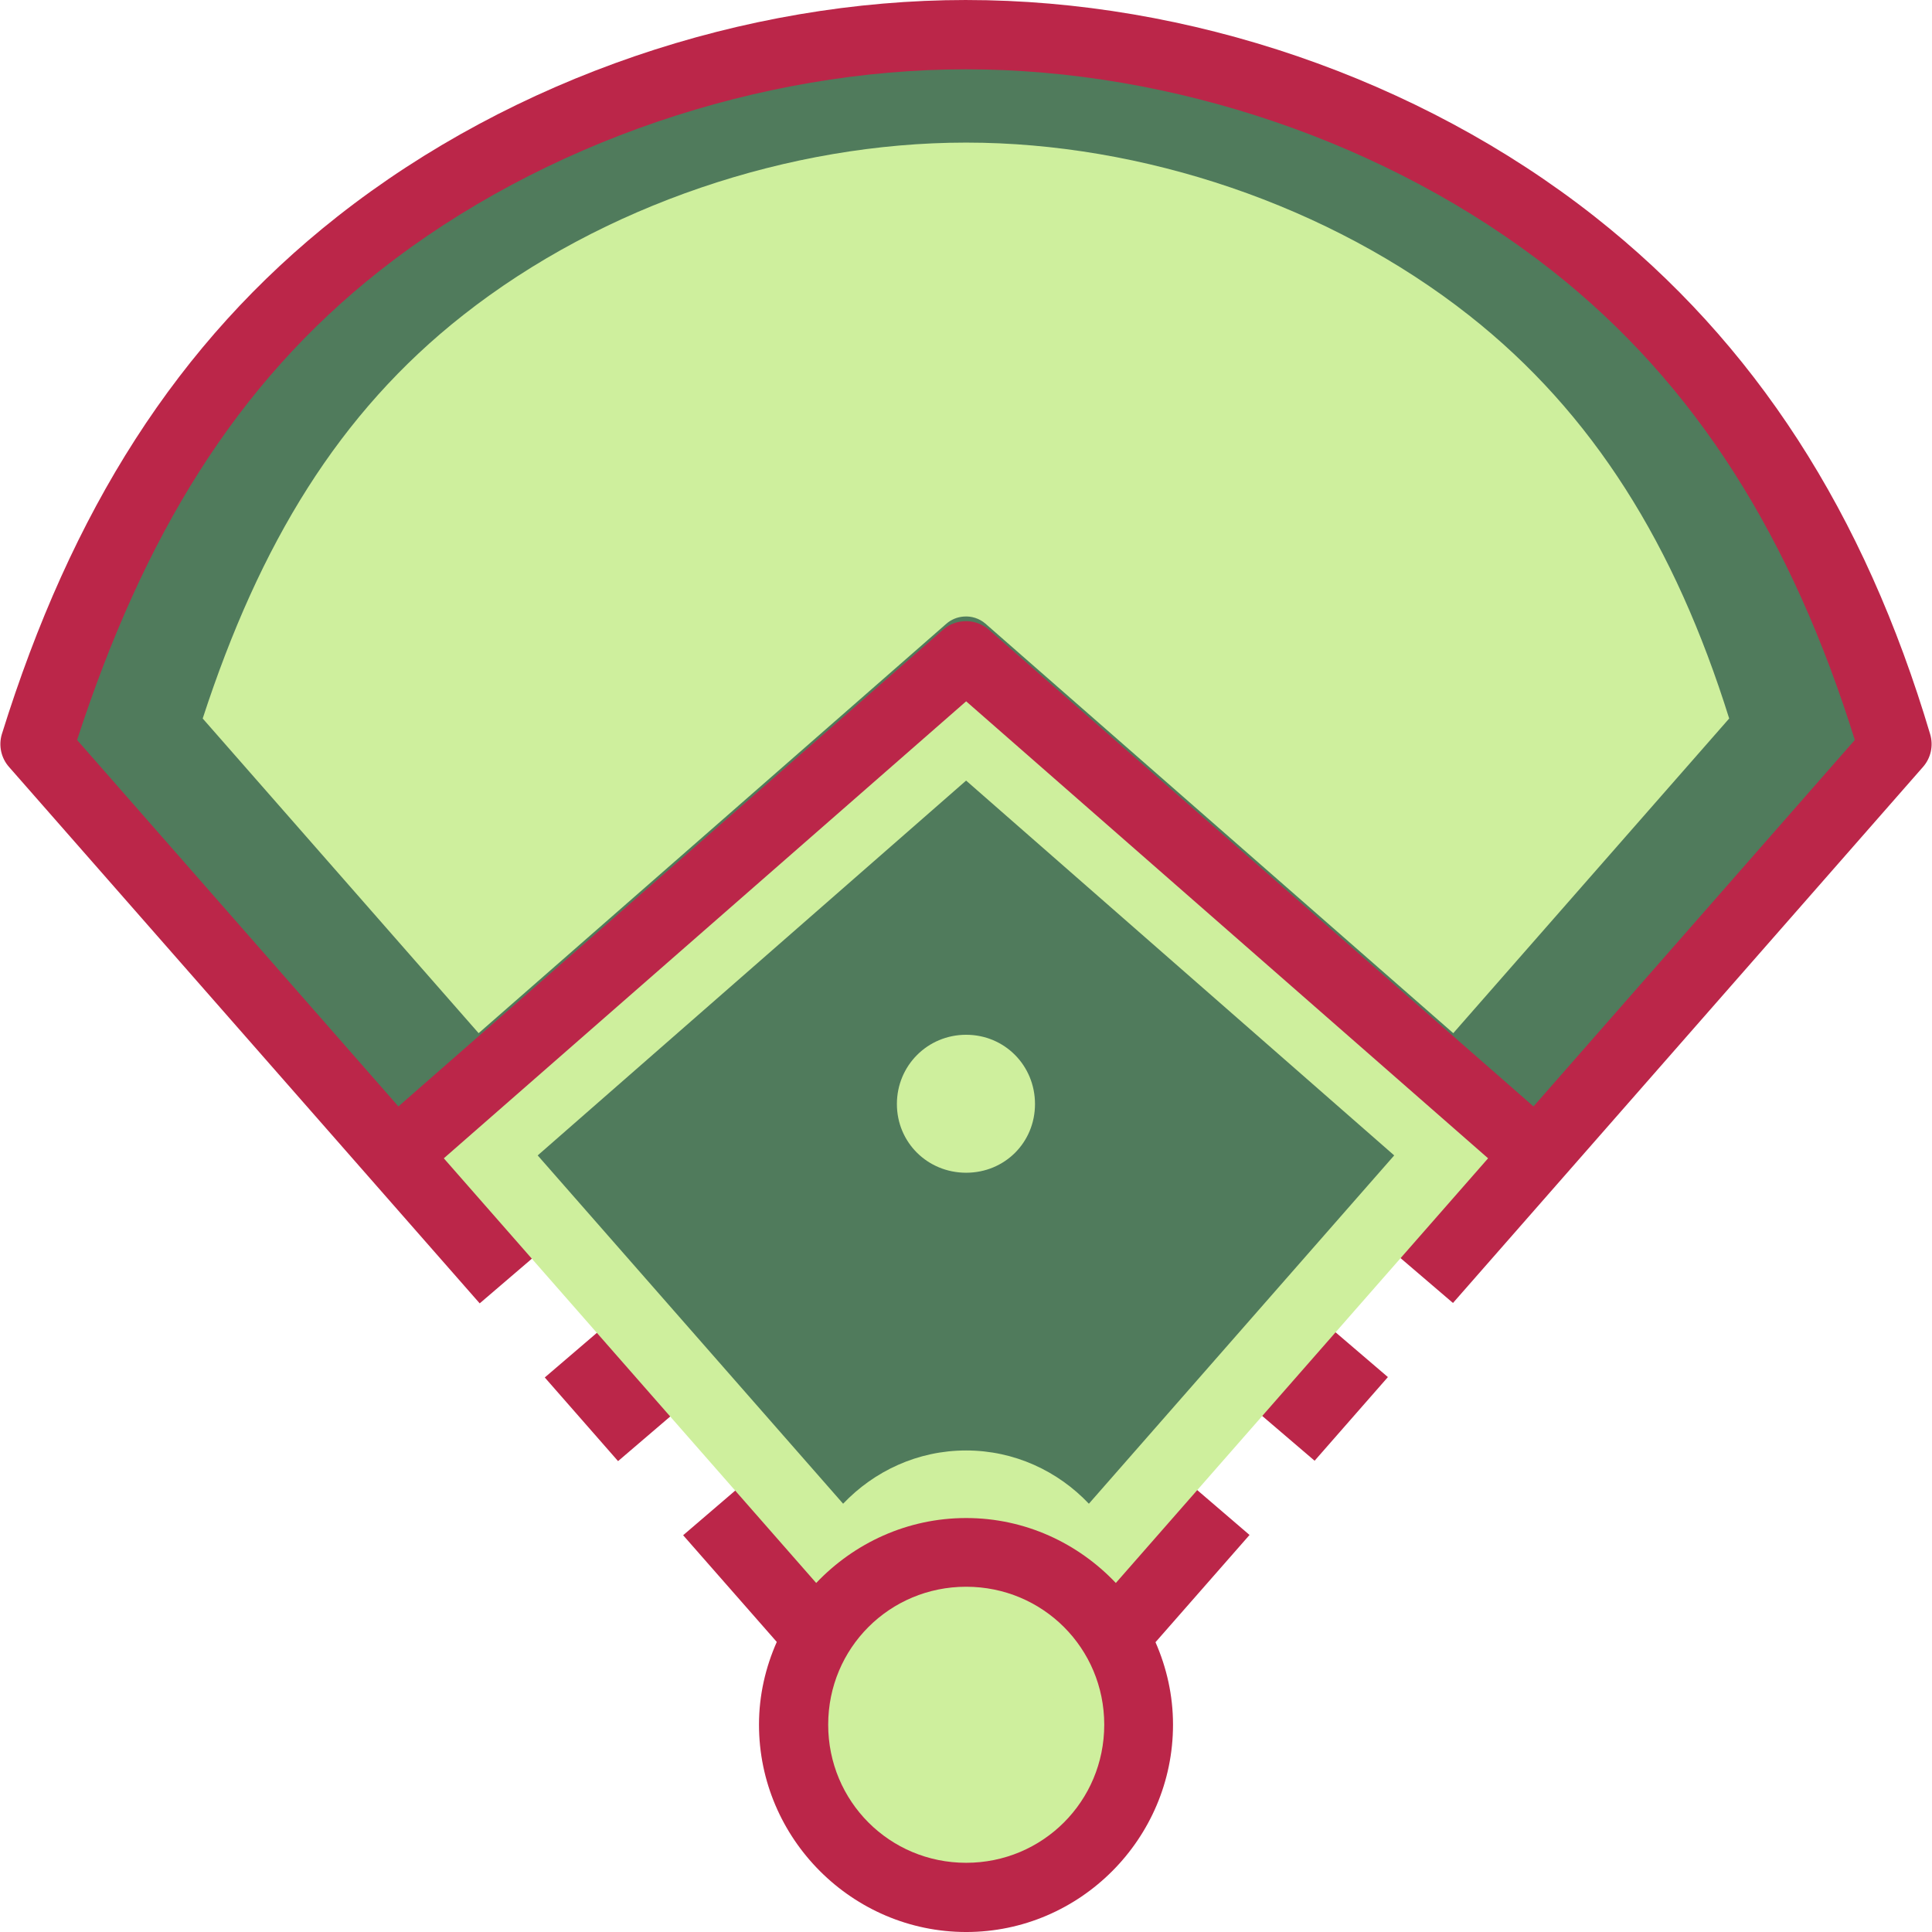
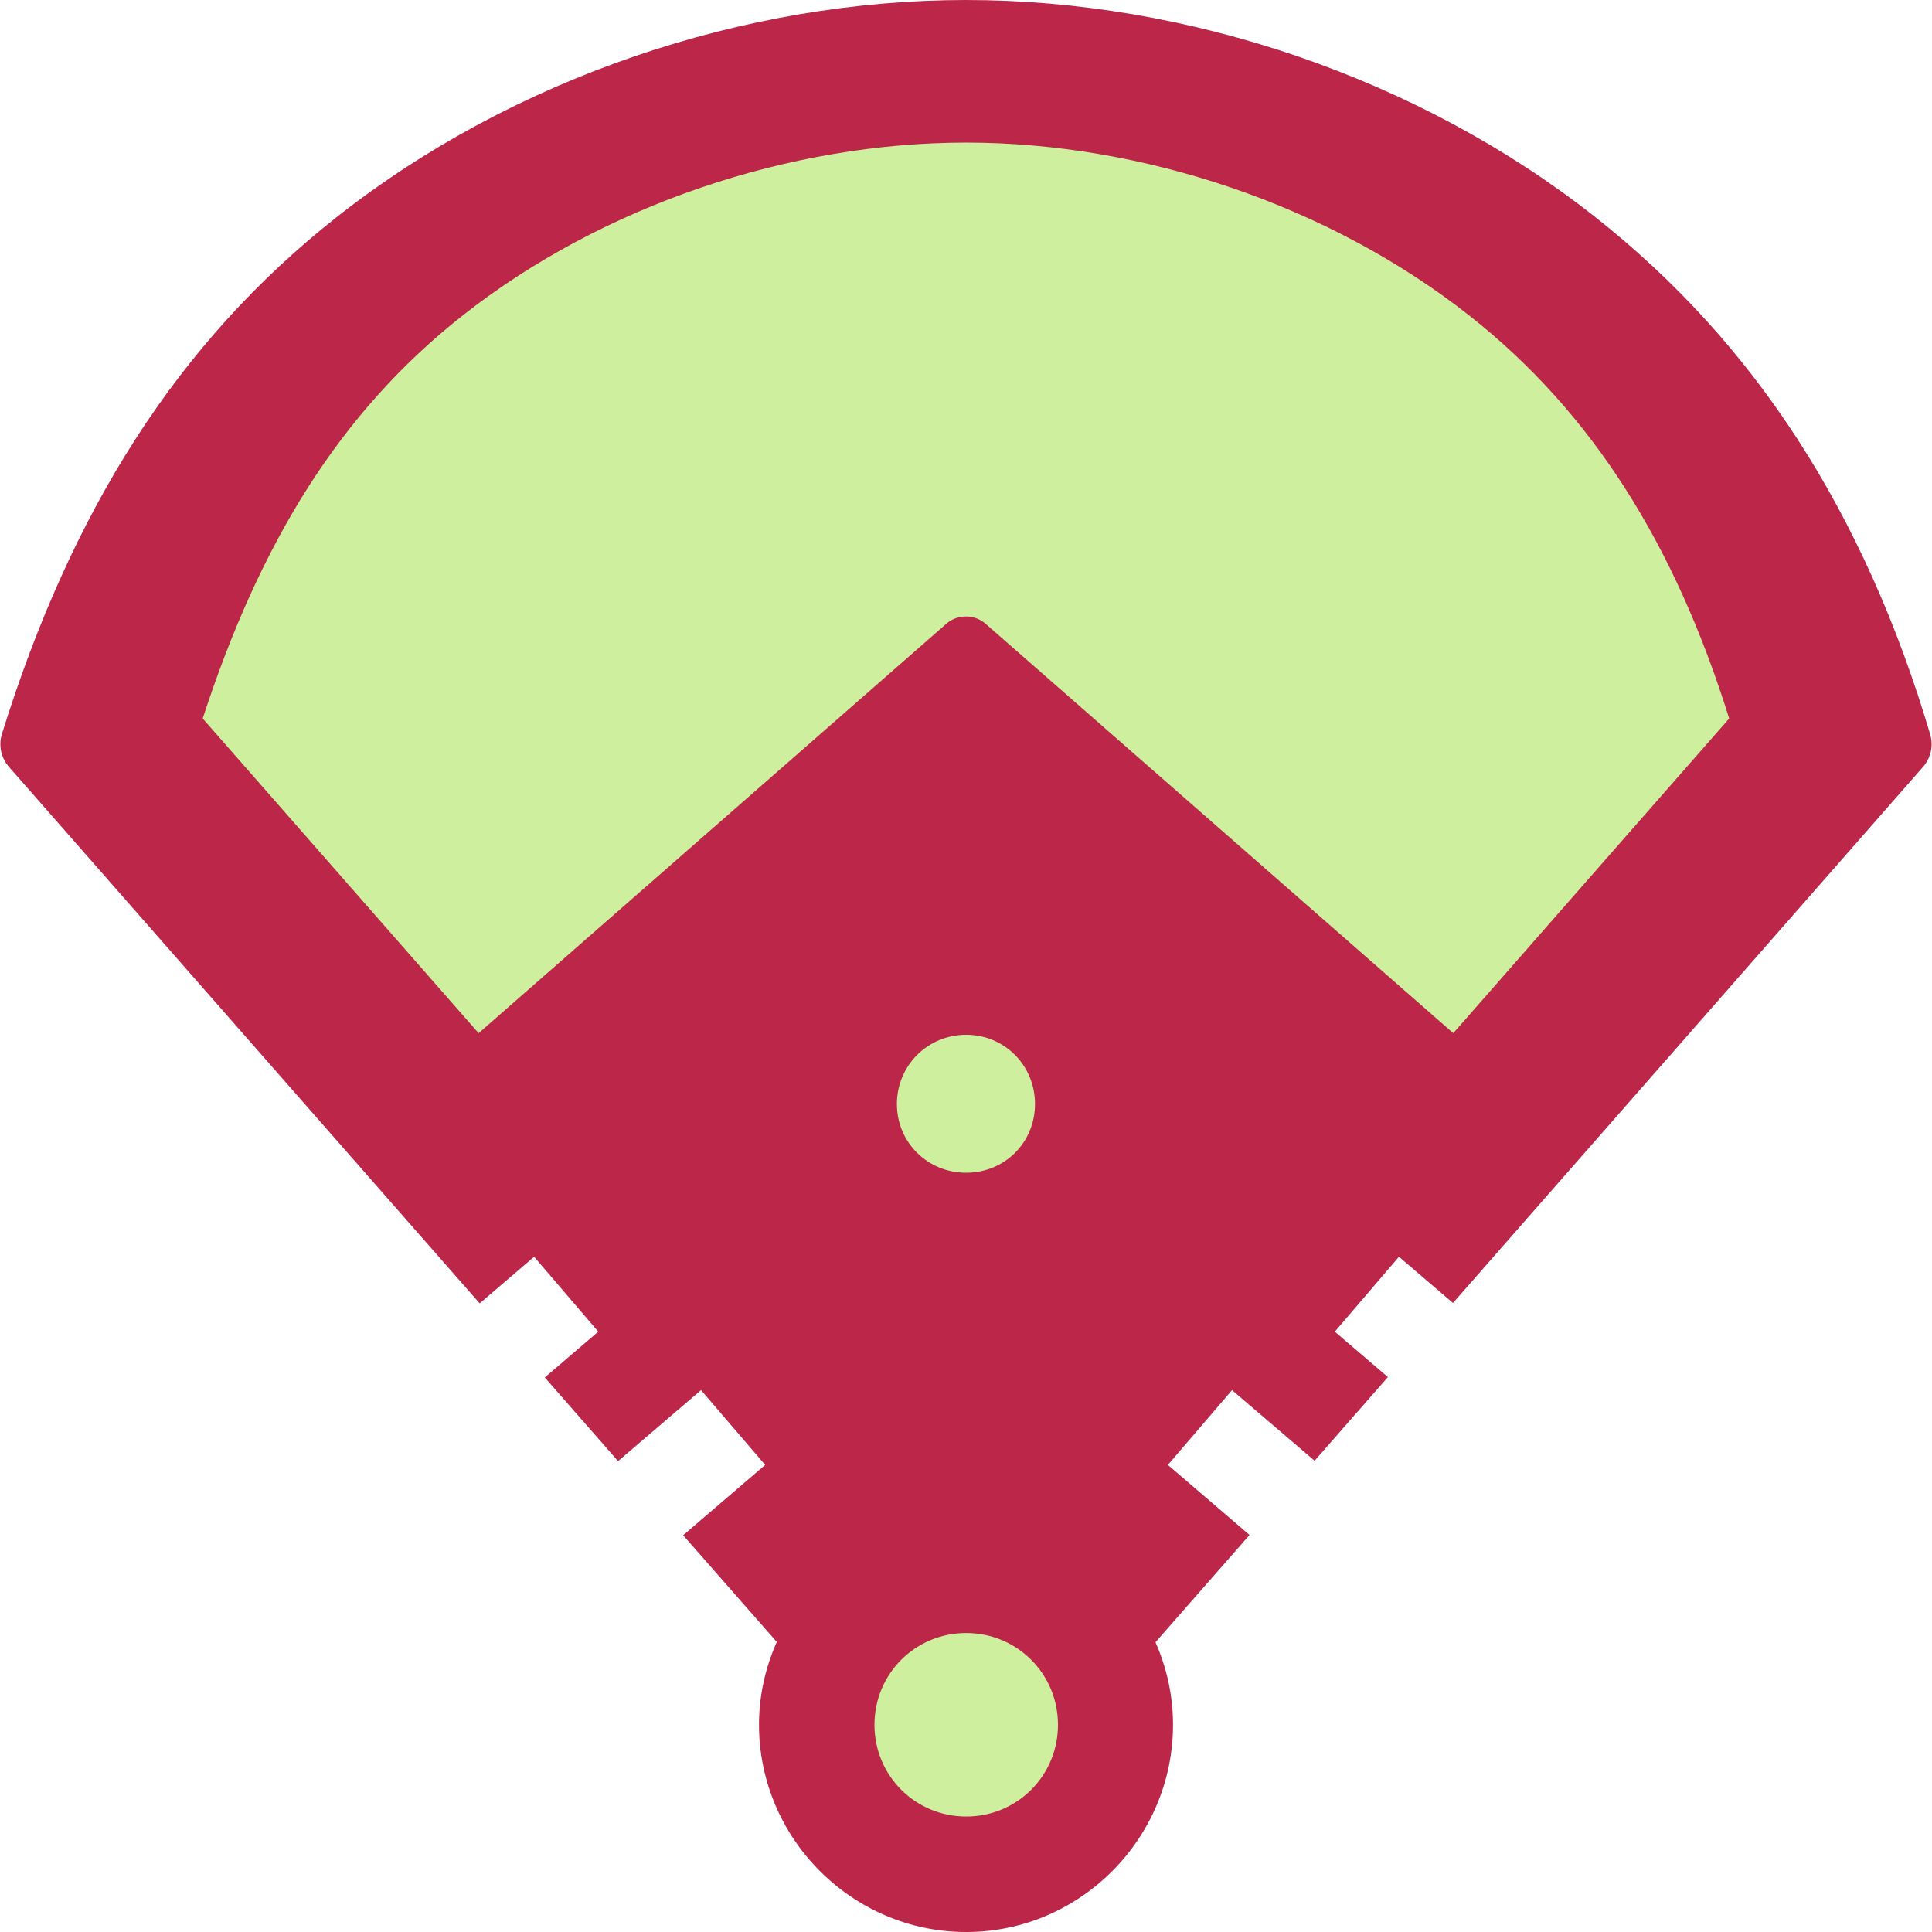
<svg xmlns="http://www.w3.org/2000/svg" version="1.1" id="Layer_1" x="0px" y="0px" viewBox="0 0 448.125 448.125" style="enable-background:new 0 0 448.125 448.125;" xml:space="preserve">
  <g transform="translate(0 -1020.36)" shape-rendering="auto" image-rendering="auto" color-rendering="auto" color-interpolation="sRGB">
    <path style="fill:#BB2649;" d="M224.109,1020.36c-51.375,0-104.961,18.027-145.844,50.219   c-37.233,29.316-61.724,68.332-77.844,120.094c-0.785,2.639-0.16,5.494,1.656,7.563l109.188,124.438l12.625-10.813l14.875,17.377   l-12.406,10.623l17,19.406l19.25-16.469l14.875,17.344l-19.031,16.313l21.719,24.75c-2.605,5.889-4.125,12.355-4.125,19.188   c0,26.418,21.648,48.094,48.063,48.094s47.969-21.678,47.969-48.094c0-6.807-1.486-13.25-4.063-19.125l21.812-24.875l-18.937-16.25   l14.875-17.344l19.156,16.377l17-19.406l-12.312-10.531l14.875-17.377l12.531,10.721l109.031-124.344   c1.816-2.068,2.442-4.924,1.656-7.563c-15.25-51.344-40.622-90.785-77.844-120.094c-40.883-32.192-94.374-50.219-145.75-50.219   L224.109,1020.36z" />
-     <path style="fill:#ceef9d;" d="M224.097,1183.03l121.063,105.998l-86.344,98.502c-8.749-9.23-21.048-15.064-34.719-15.064   c-13.677,0-26.001,5.83-34.781,15.064l-86.375-98.502L224.097,1183.03z" />
-     <path style="fill:#507b5c;" d="M224.097,1036.435c47.618,0,98.056,16.903,135.844,46.655   c33.519,26.396,55.683,62.189,70.281,108.906l-74.531,85l-126.375-110.623c-1.632-1.404-3.761-2.092-5.906-1.906   c-1.706,0.125-3.327,0.793-4.625,1.906L92.409,1276.997l-74.531-85c15.391-47.24,36.813-82.553,70.281-108.906   C125.946,1053.337,176.479,1036.434,224.097,1036.435L224.097,1036.435z" />
-     <path style="fill:#507b5c;" d="M224.088,1201.415l99.295,86.941l-70.819,80.791c-7.176-7.57-17.264-12.354-28.476-12.354   c-11.217,0-21.326,4.783-28.528,12.354l-70.844-80.791L224.088,1201.415z" />
-     <path style="fill:#507b5c;" d="M224.097,1244.436c-17.578,0-32,14.424-32,32c0,17.578,14.422,32,32,32   c17.578,0,32.031-14.42,32.031-32C256.128,1258.856,241.675,1244.436,224.097,1244.436L224.097,1244.436z" />
    <g>
      <path style="fill:#ceef9d;" d="M224.097,1260.374c8.931,0,15.969,7.131,15.969,16.063c0,8.932-7.037,15.938-15.969,15.938    c-8.931,0-16.062-7.006-16.062-15.938C208.034,1267.505,215.165,1260.374,224.097,1260.374z" />
-       <path style="fill:#ceef9d;" d="M224.097,1388.403c17.768,0,32.031,14.232,32.031,32s-14.263,32.031-32.031,32.031    s-32-14.264-32-32.031S206.329,1388.403,224.097,1388.403L224.097,1388.403z" />
    </g>
    <g>
      <path style="fill:#ceef9d;" d="M224.112,1399.137c-11.817,0-21.283,9.465-21.283,21.281c0,11.818,9.465,21.283,21.283,21.283    s21.283-9.465,21.283-21.283C245.395,1408.602,235.929,1399.137,224.112,1399.137z" />
      <path style="fill:#ceef9d;" d="M224.05,1266.09c-5.709,0-10.283,4.572-10.283,10.283c0,5.709,4.574,10.283,10.283,10.283    c5.709,0,10.283-4.57,10.283-10.283C234.333,1270.665,229.759,1266.09,224.05,1266.09L224.05,1266.09z" />
    </g>
    <path style="fill:#ceef9d;" d="M224.09,1053.436c40.888,0,84.197,14.514,116.644,40.063c28.782,22.666,47.813,53.402,60.348,93.516   l-63.997,72.986l-108.514-94.988c-1.401-1.207-3.229-1.799-5.072-1.641c-1.465,0.107-2.857,0.684-3.971,1.641l-108.514,94.988   l-63.997-72.986c13.216-40.563,31.61-70.887,60.348-93.516C139.811,1067.95,183.202,1053.436,224.09,1053.436L224.09,1053.436z" />
  </g>
</svg>
